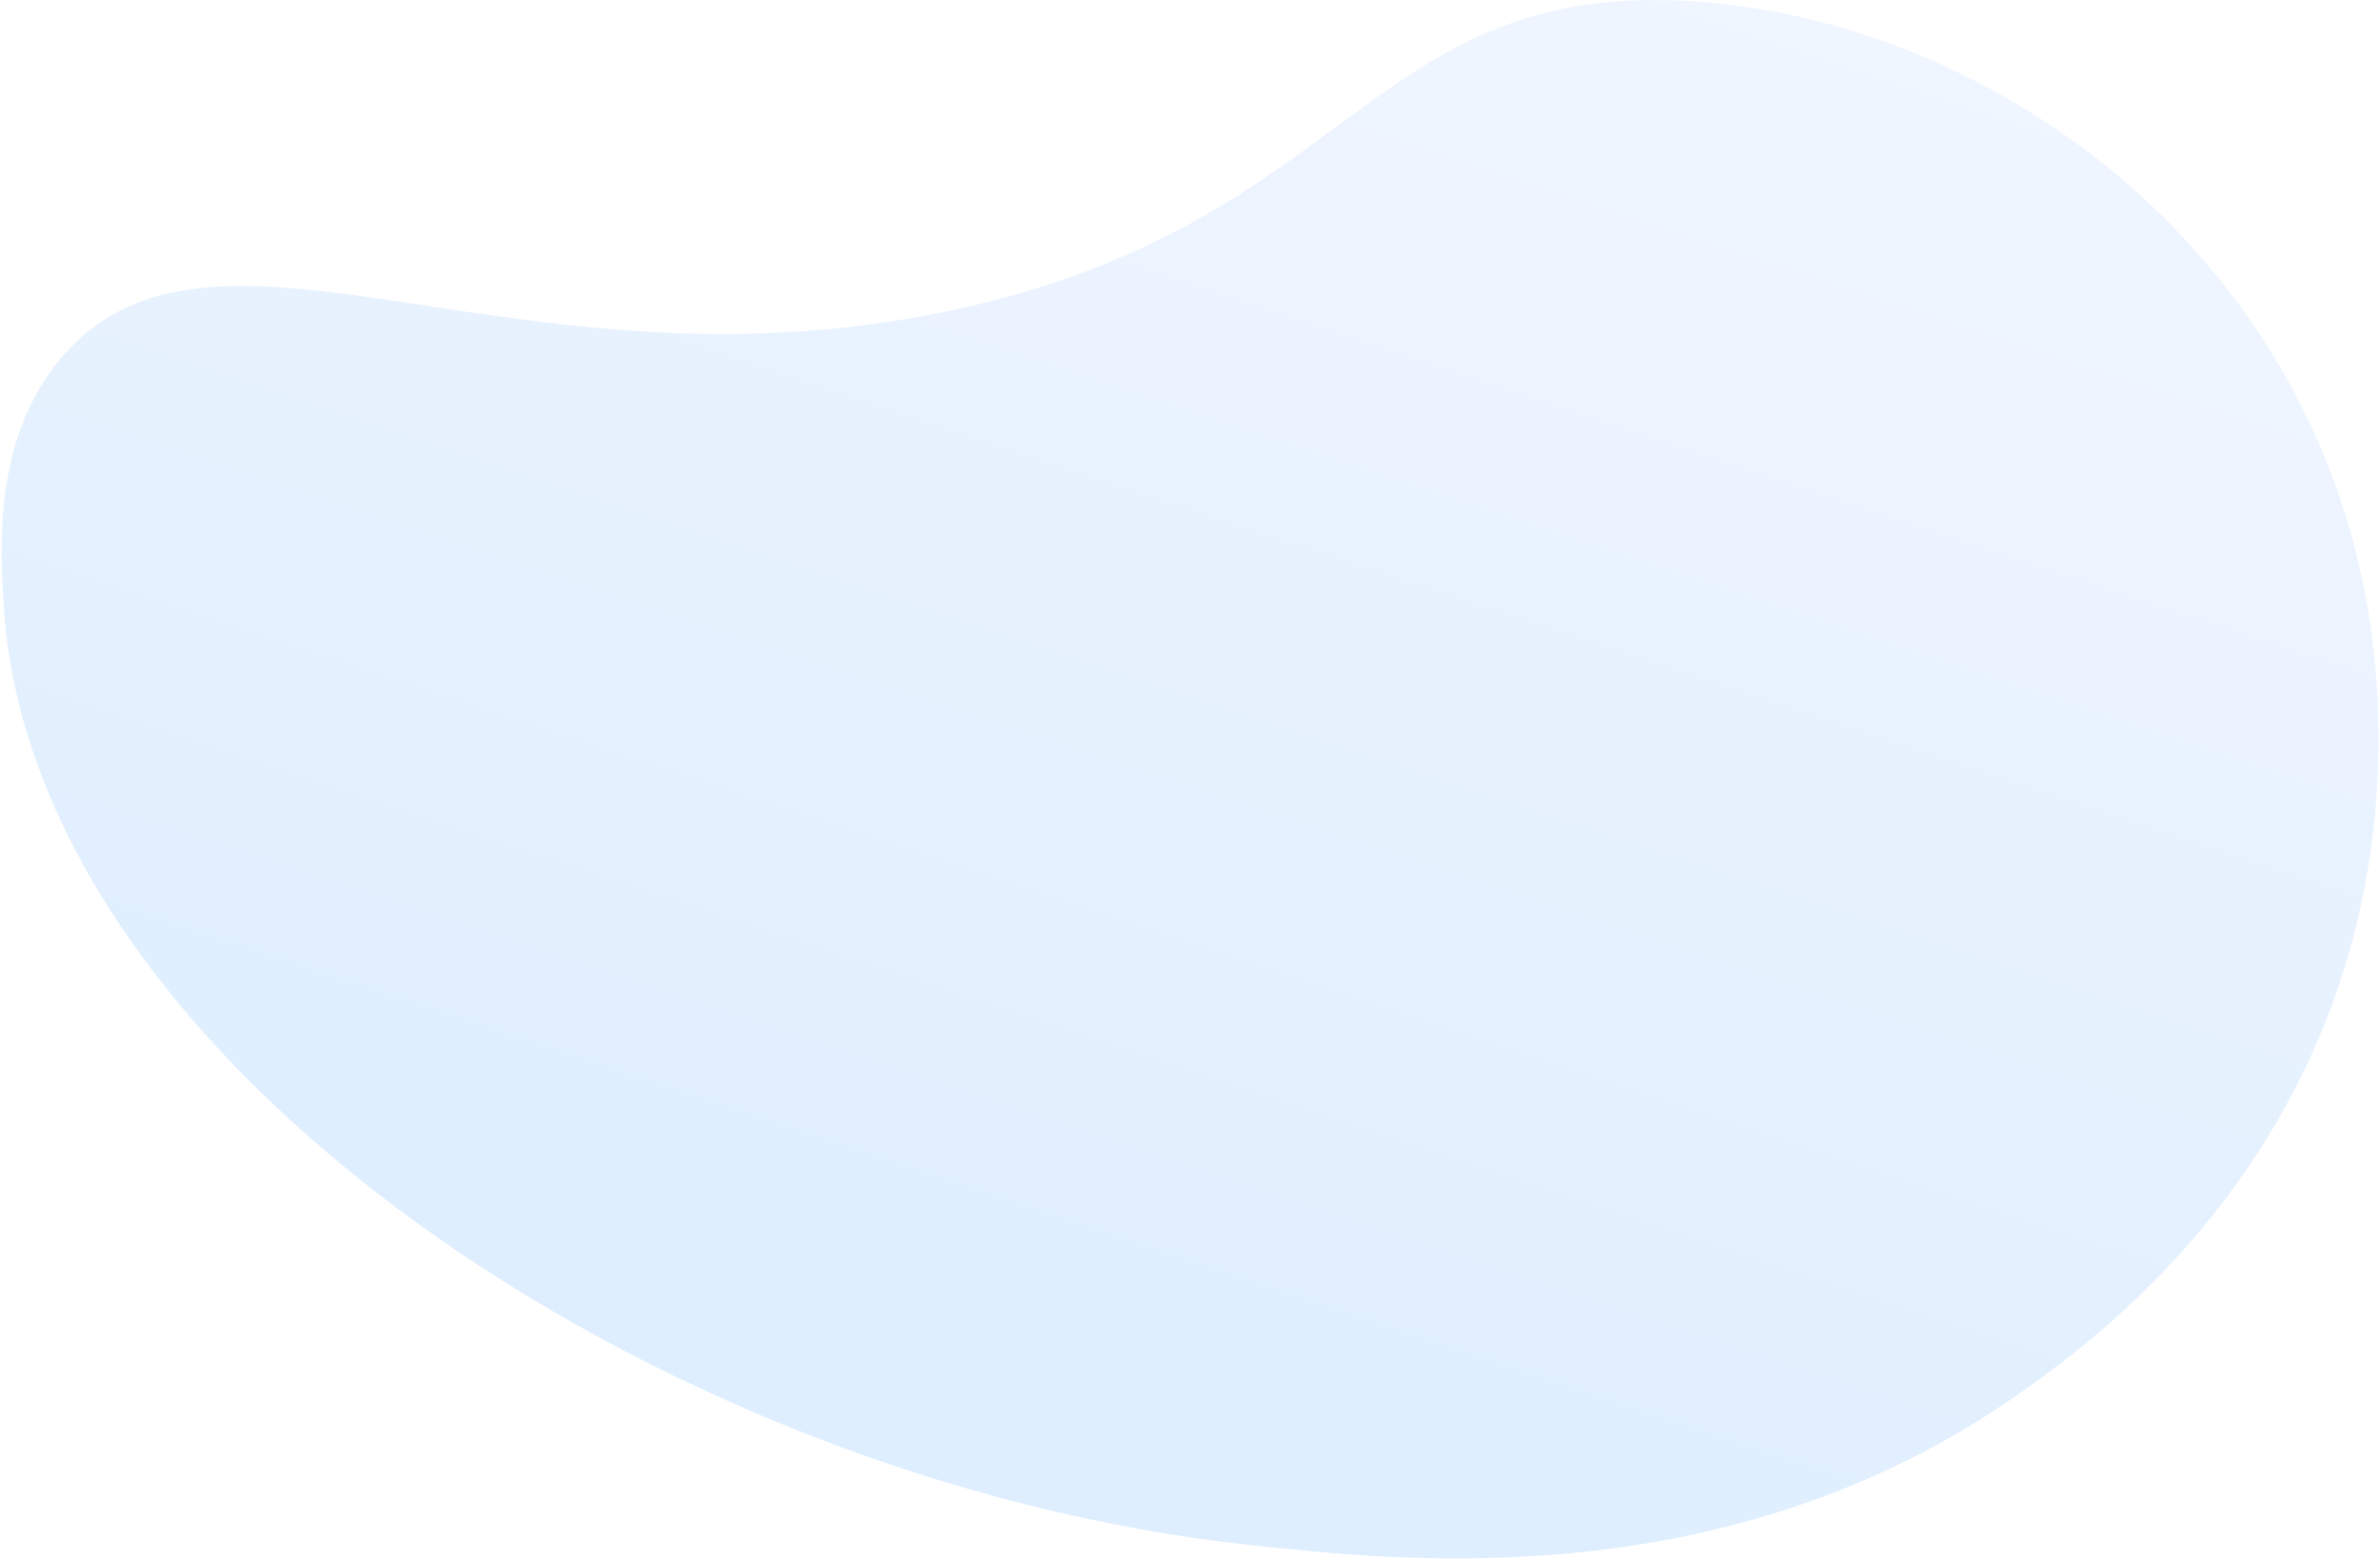
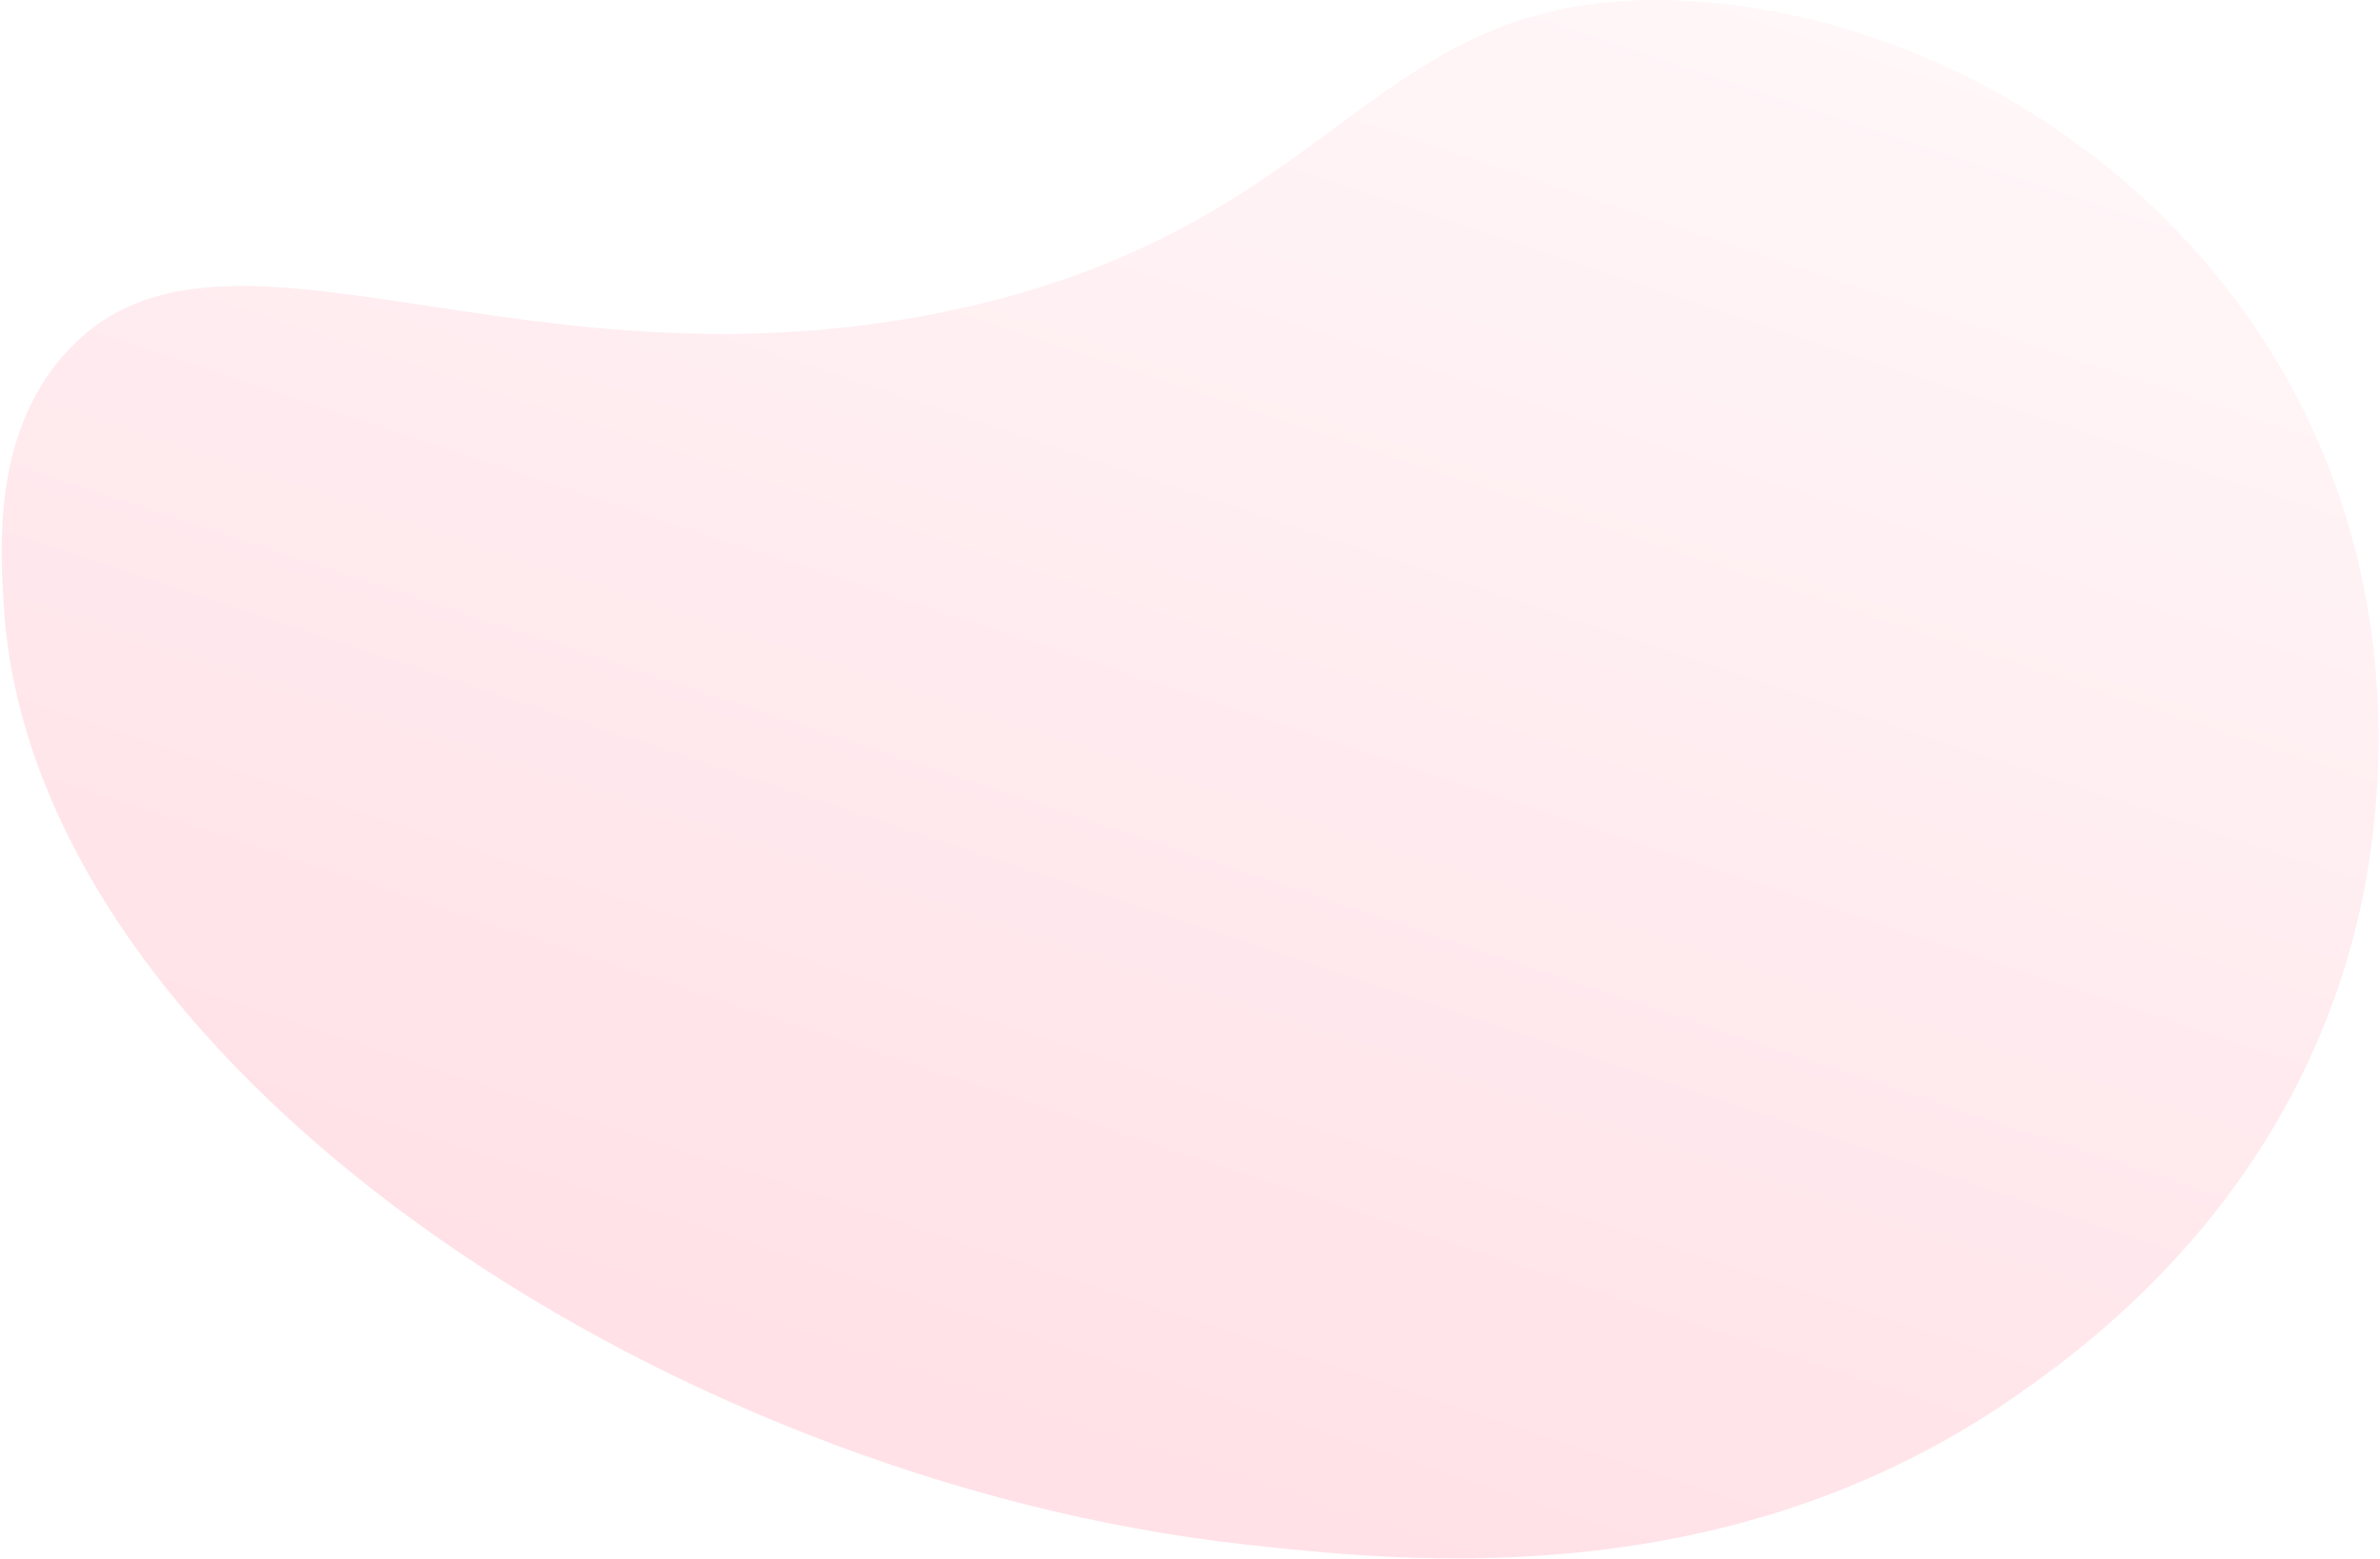
- <svg xmlns="http://www.w3.org/2000/svg" width="945" height="619" fill="none">
+ <svg xmlns="http://www.w3.org/2000/svg" width="945" height="619" fill="none" opacity=".3">
  <path d="M25.047 141.268c61.376-70.487 182.582 20.702 358.203-19.207C535.359 87.479 544.11-4.379 665.642.177c88.789 3.31 185.541 54.578 238.714 143.895 58.64 98.479 37.324 198.738 31.34 223.067-26.713 109.124-105.998 166.687-133.968 186.348-115.24 80.953-244.555 66.767-306.593 59.992C262.1 587.957 12.614 421.583 1.505 240.701c-1.476-23.68-4.163-67.603 23.542-99.433z" fill="url(#paint0_linear_23_3)" />
  <defs>
    <linearGradient id="paint0_linear_23_3" x1="609.823" y1="-145.173" x2="375.583" y2="560.635" gradientUnits="userSpaceOnUse">
-       <stop stop-color="#F3F7FF" />
-       <stop offset="1" stop-color="#DEEEFE" />
+       <stop stop-color="#fff0f3" />
+       <stop offset="1" stop-color="#ff9baf" fill="#ff9baf" />
    </linearGradient>
  </defs>
</svg>
